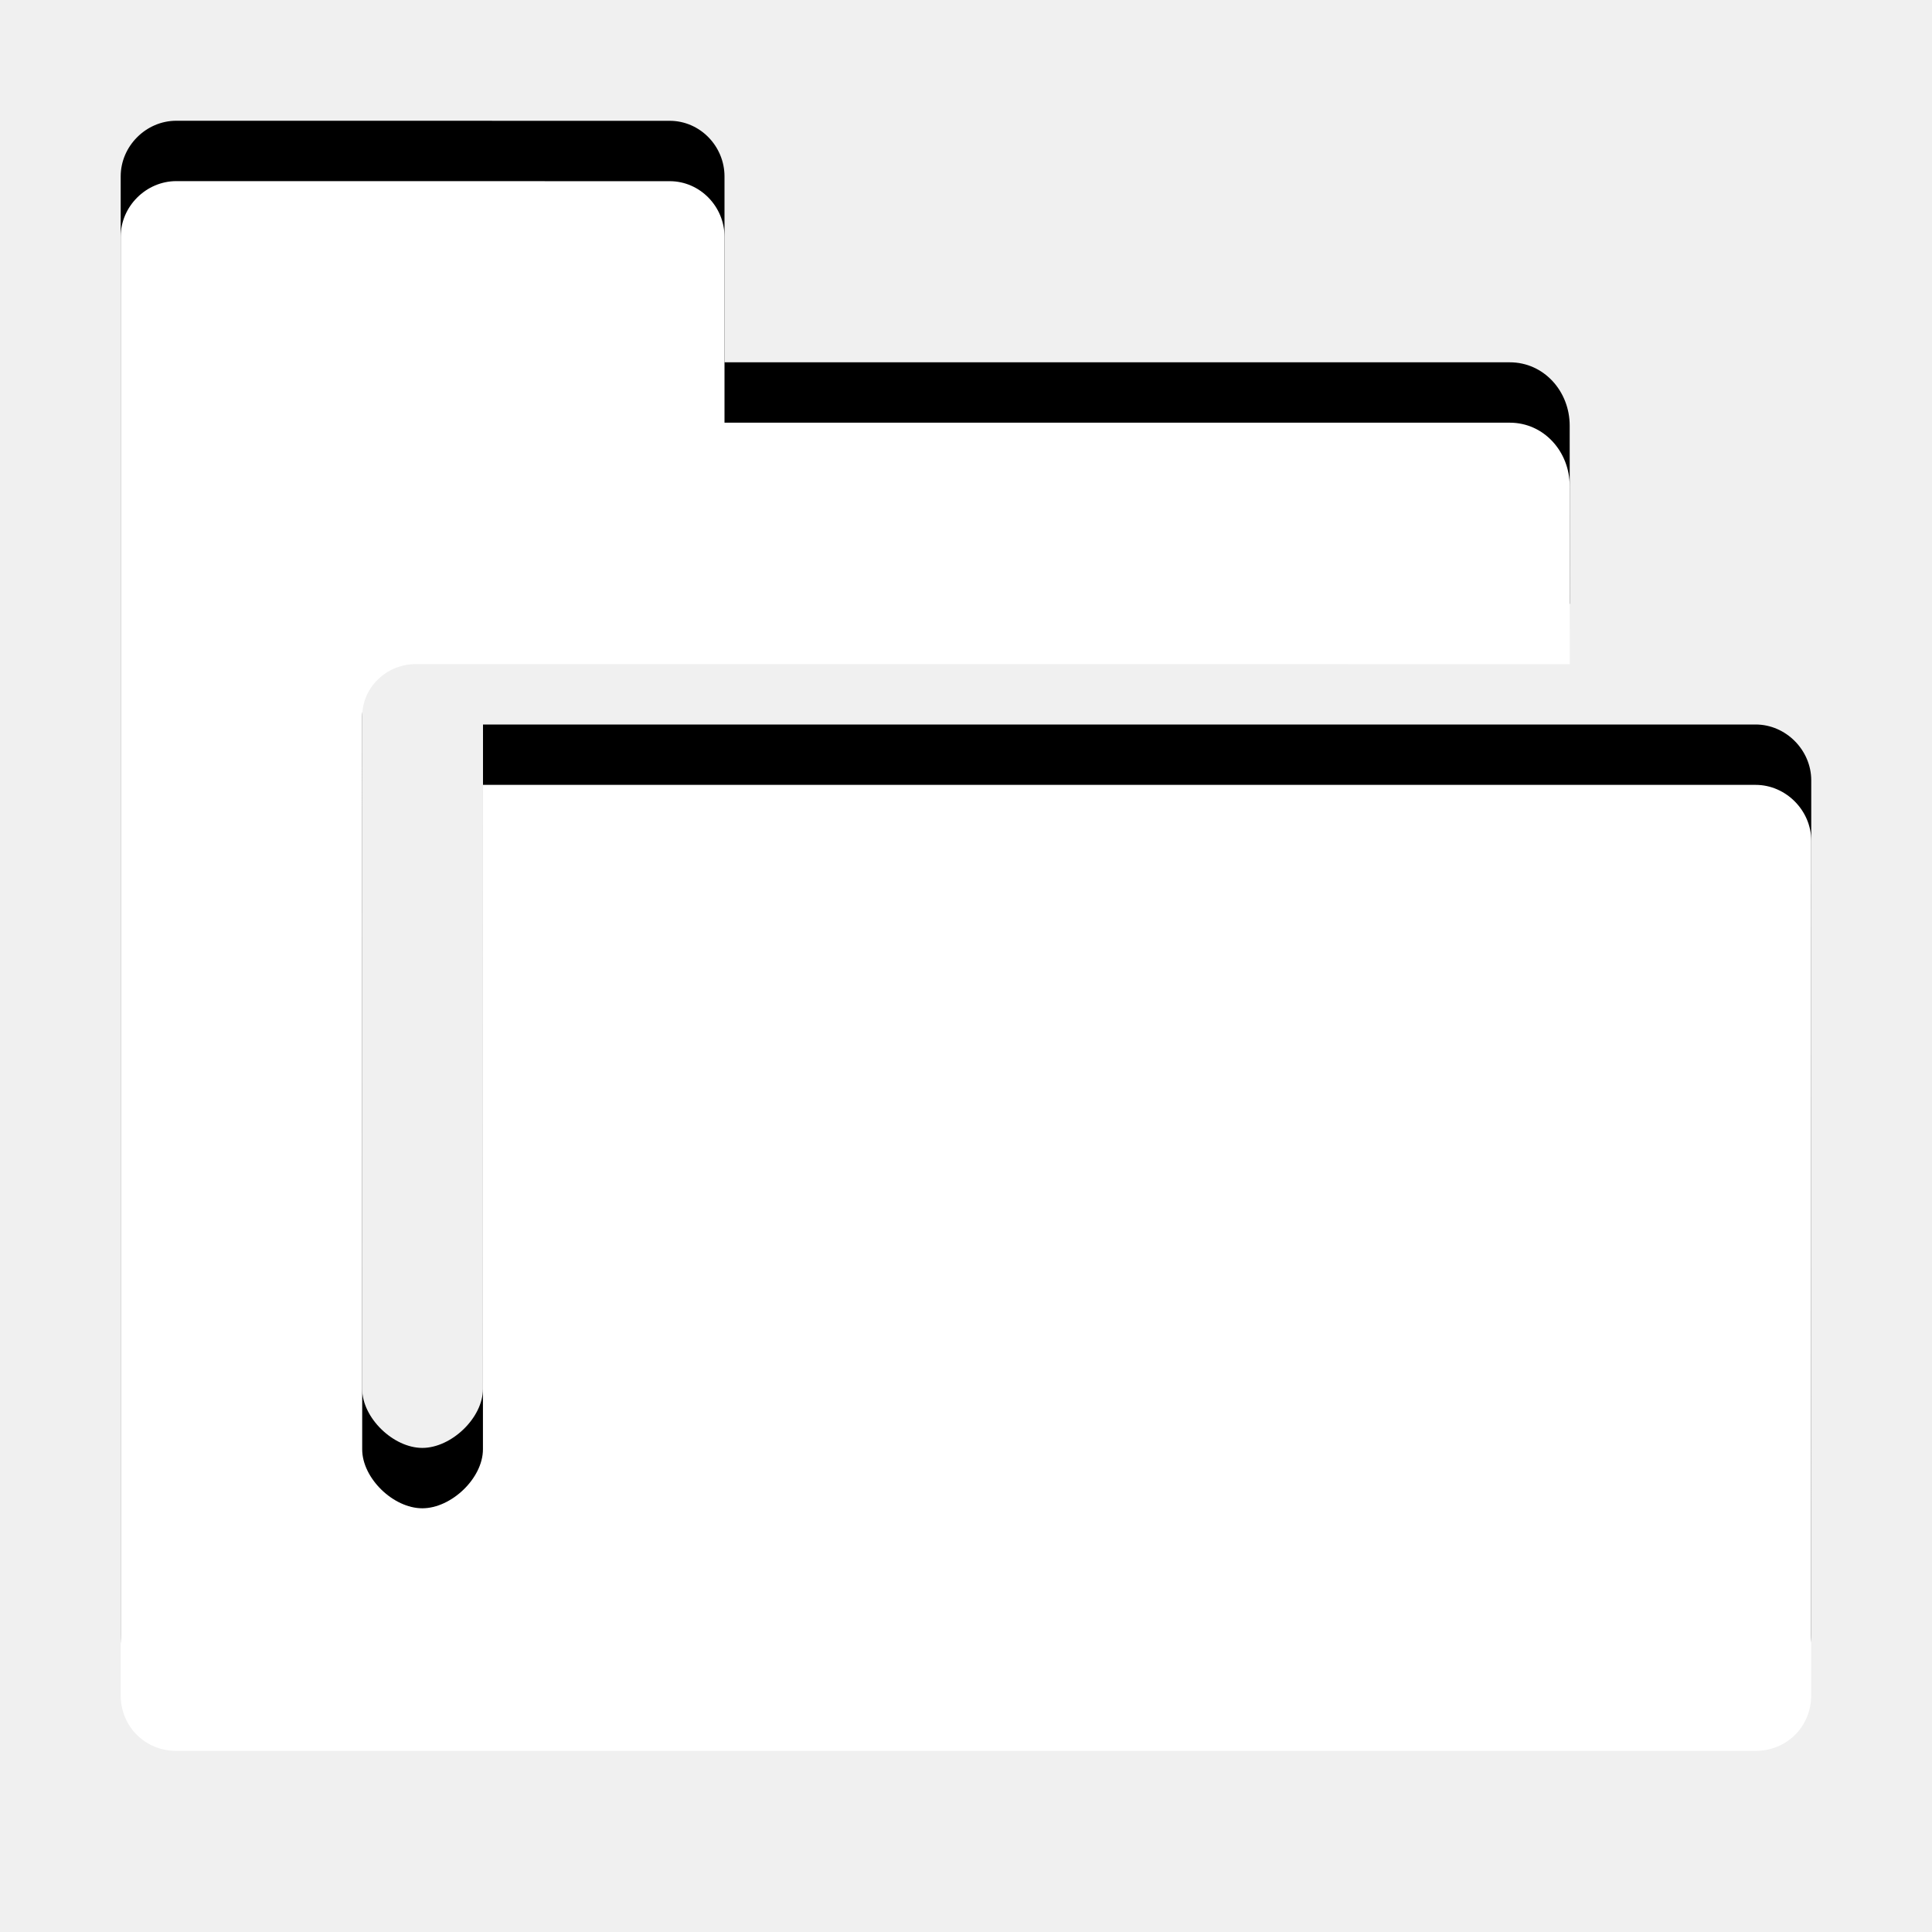
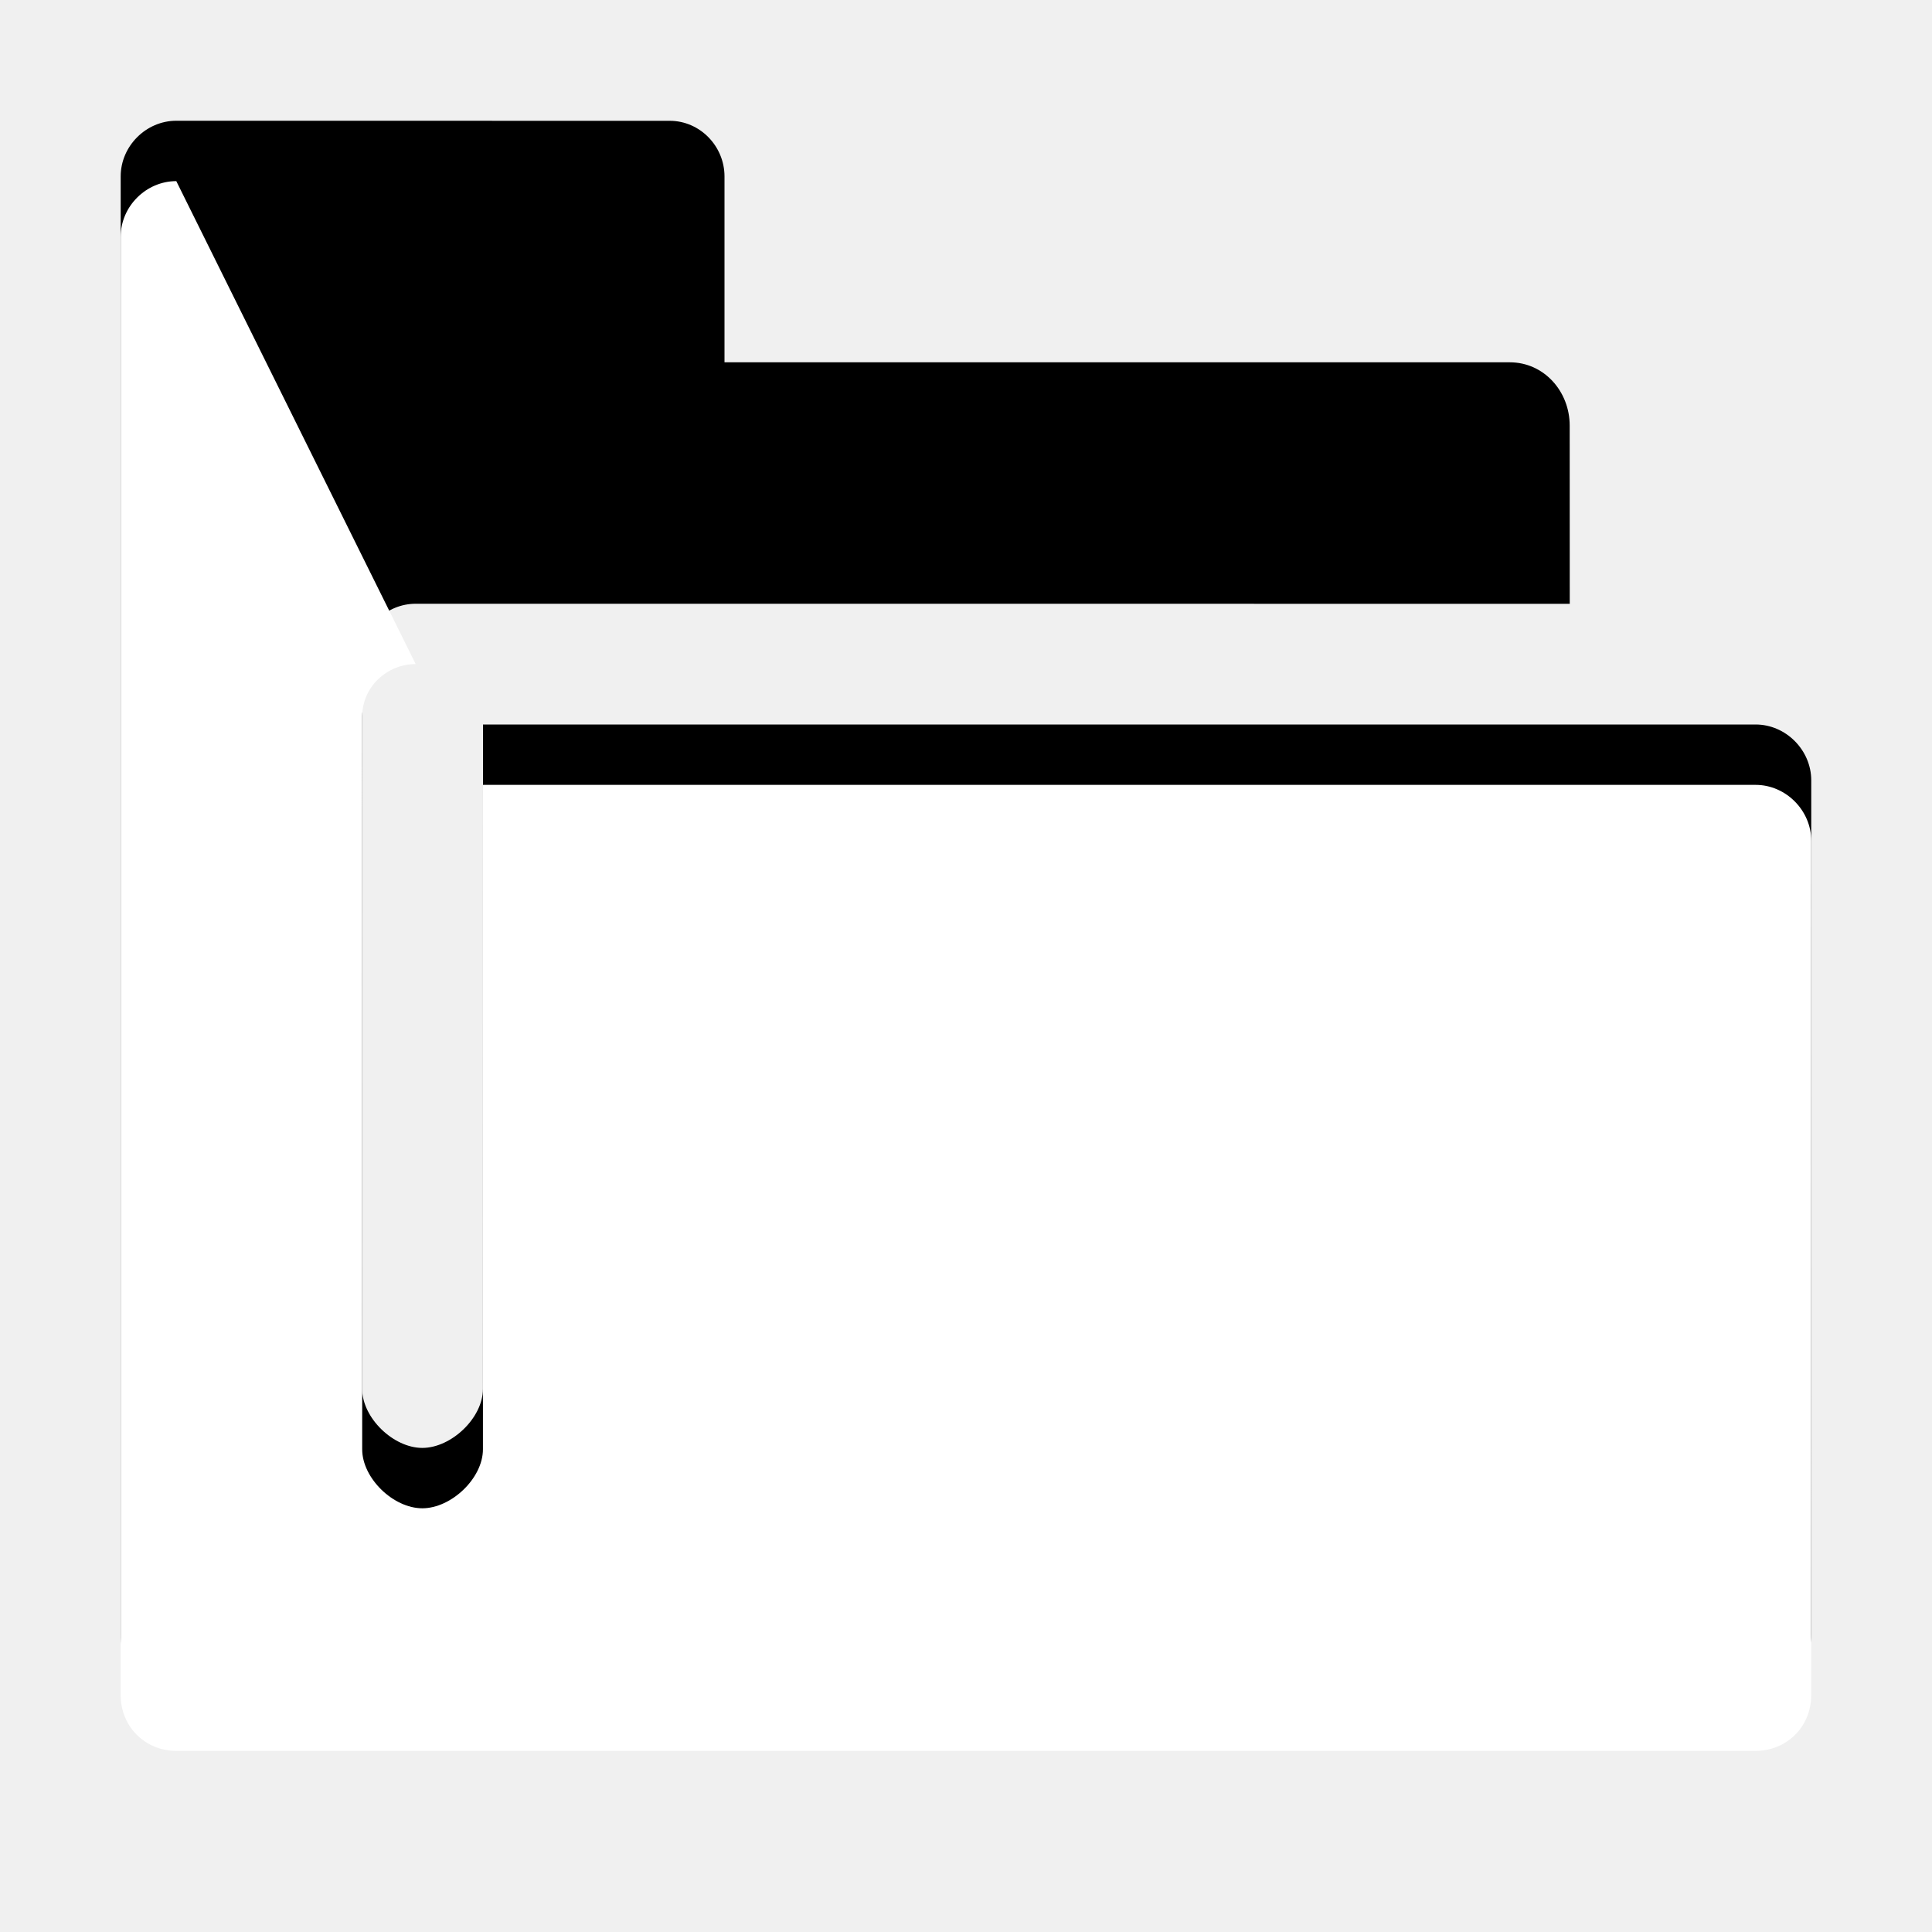
<svg xmlns="http://www.w3.org/2000/svg" height="32" width="32" version="1.1">
  <g transform="translate(573.14 110.3)" fill-rule="evenodd">
    <path d="m-570.22-108.3c-0.501 0-0.921 0.42-0.921 0.921v24.158c0 0.517 0.403 0.921 0.921 0.921h26.158c0.518 0 0.921-0.403 0.921-0.921l0.001-14.154c0-0.501-0.42-0.925-0.921-0.925h-21.079l-0.001 11.005c0 0.48-0.524 0.977-1.004 0.977-0.48 0-0.996-0.497-0.996-0.977l0.001-12.143c0-0.48 0.405-0.862 0.885-0.862h4.594l14.521 0.001-0.001-2.952c0-0.567-0.426-1.048-0.992-1.048h-13.007v-3.079c0-0.501-0.406-0.921-0.907-0.921z" />
-     <path d="m-570.22-107.3c-0.501 0-0.921 0.42-0.921 0.921v24.158c0 0.517 0.403 0.921 0.921 0.921h26.158c0.518 0 0.921-0.403 0.921-0.921l0.001-14.154c0-0.501-0.42-0.925-0.921-0.925h-21.079l-0.001 11.005c0 0.48-0.524 0.977-1.004 0.977-0.48 0-0.996-0.497-0.996-0.977l0.001-12.143c0-0.48 0.405-0.862 0.885-0.862h4.594l14.521 0.001-0.001-2.952c0-0.567-0.426-1.048-0.992-1.048h-13.007v-3.079c0-0.501-0.406-0.921-0.907-0.921z" fill="#fff" />
+     <path d="m-570.22-107.3c-0.501 0-0.921 0.42-0.921 0.921v24.158c0 0.517 0.403 0.921 0.921 0.921h26.158c0.518 0 0.921-0.403 0.921-0.921l0.001-14.154c0-0.501-0.42-0.925-0.921-0.925h-21.079l-0.001 11.005c0 0.48-0.524 0.977-1.004 0.977-0.48 0-0.996-0.497-0.996-0.977l0.001-12.143c0-0.48 0.405-0.862 0.885-0.863.0.0.594l14.521 0.001-0.001-2.952c0-0.567-0.426-1.048-0.992-1.048h-13.007v-3.079c0-0.501-0.406-0.921-0.907-0.921z" fill="#fff" />
  </g>
</svg>
